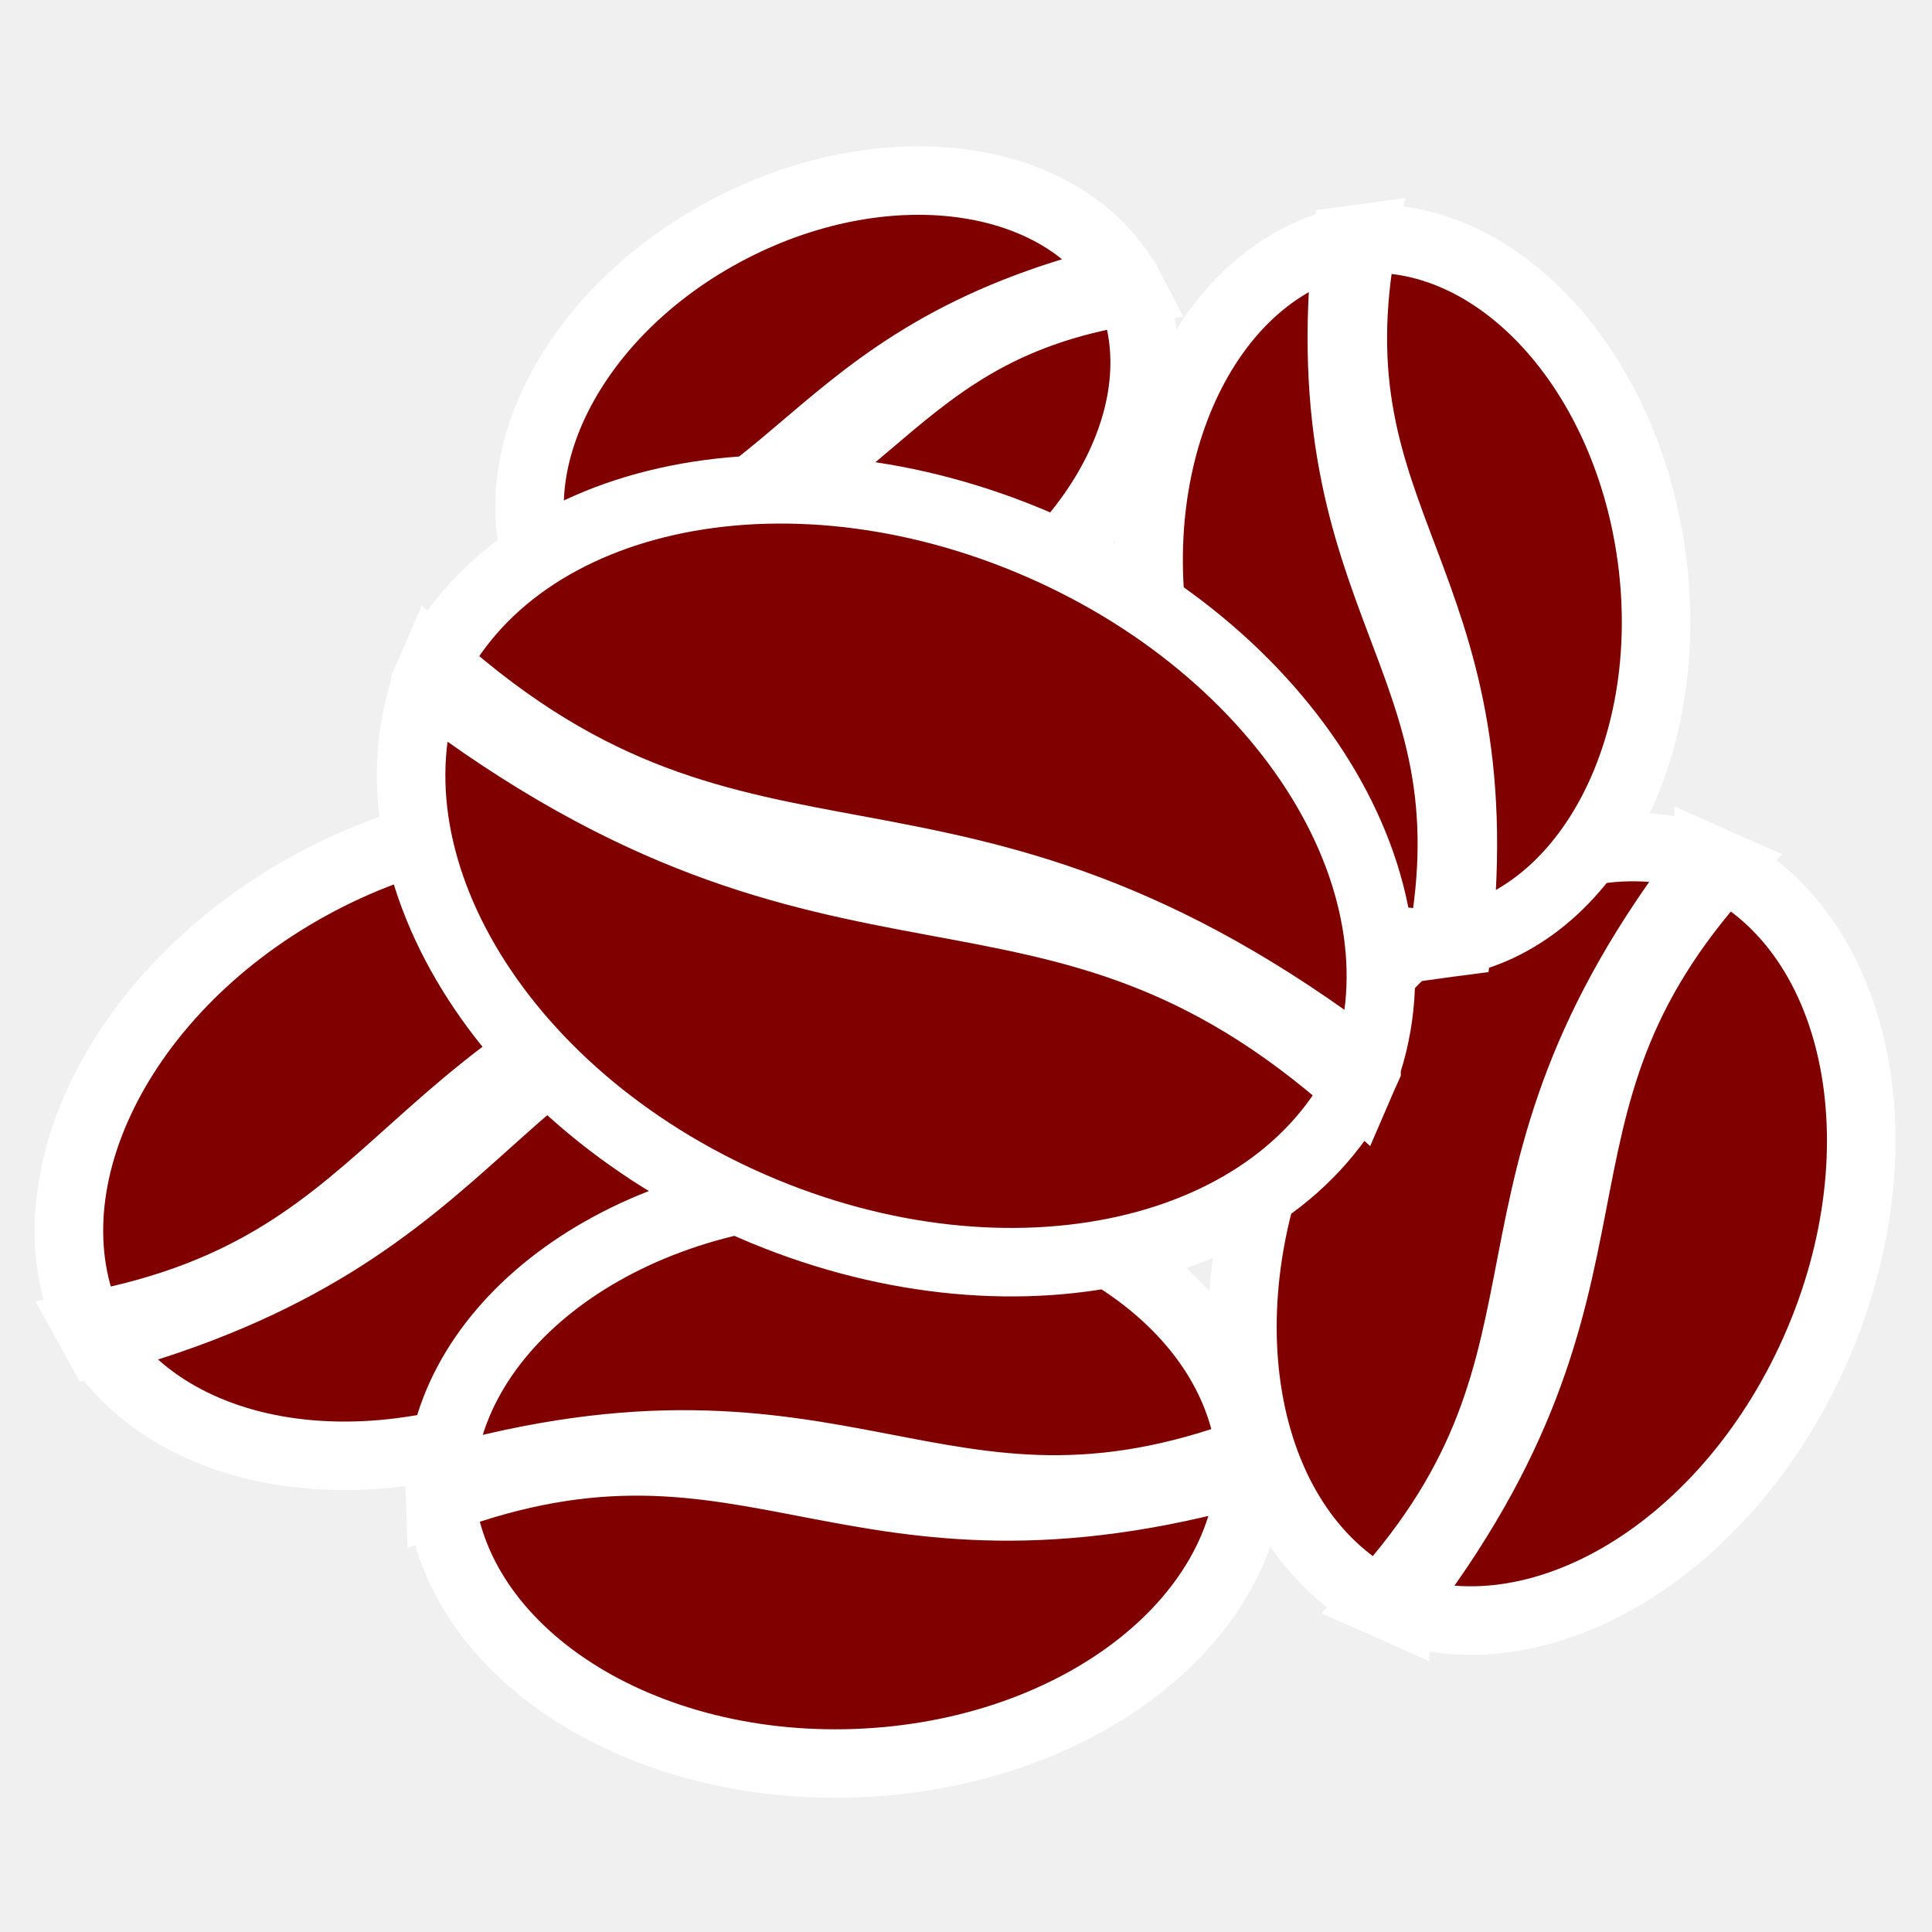
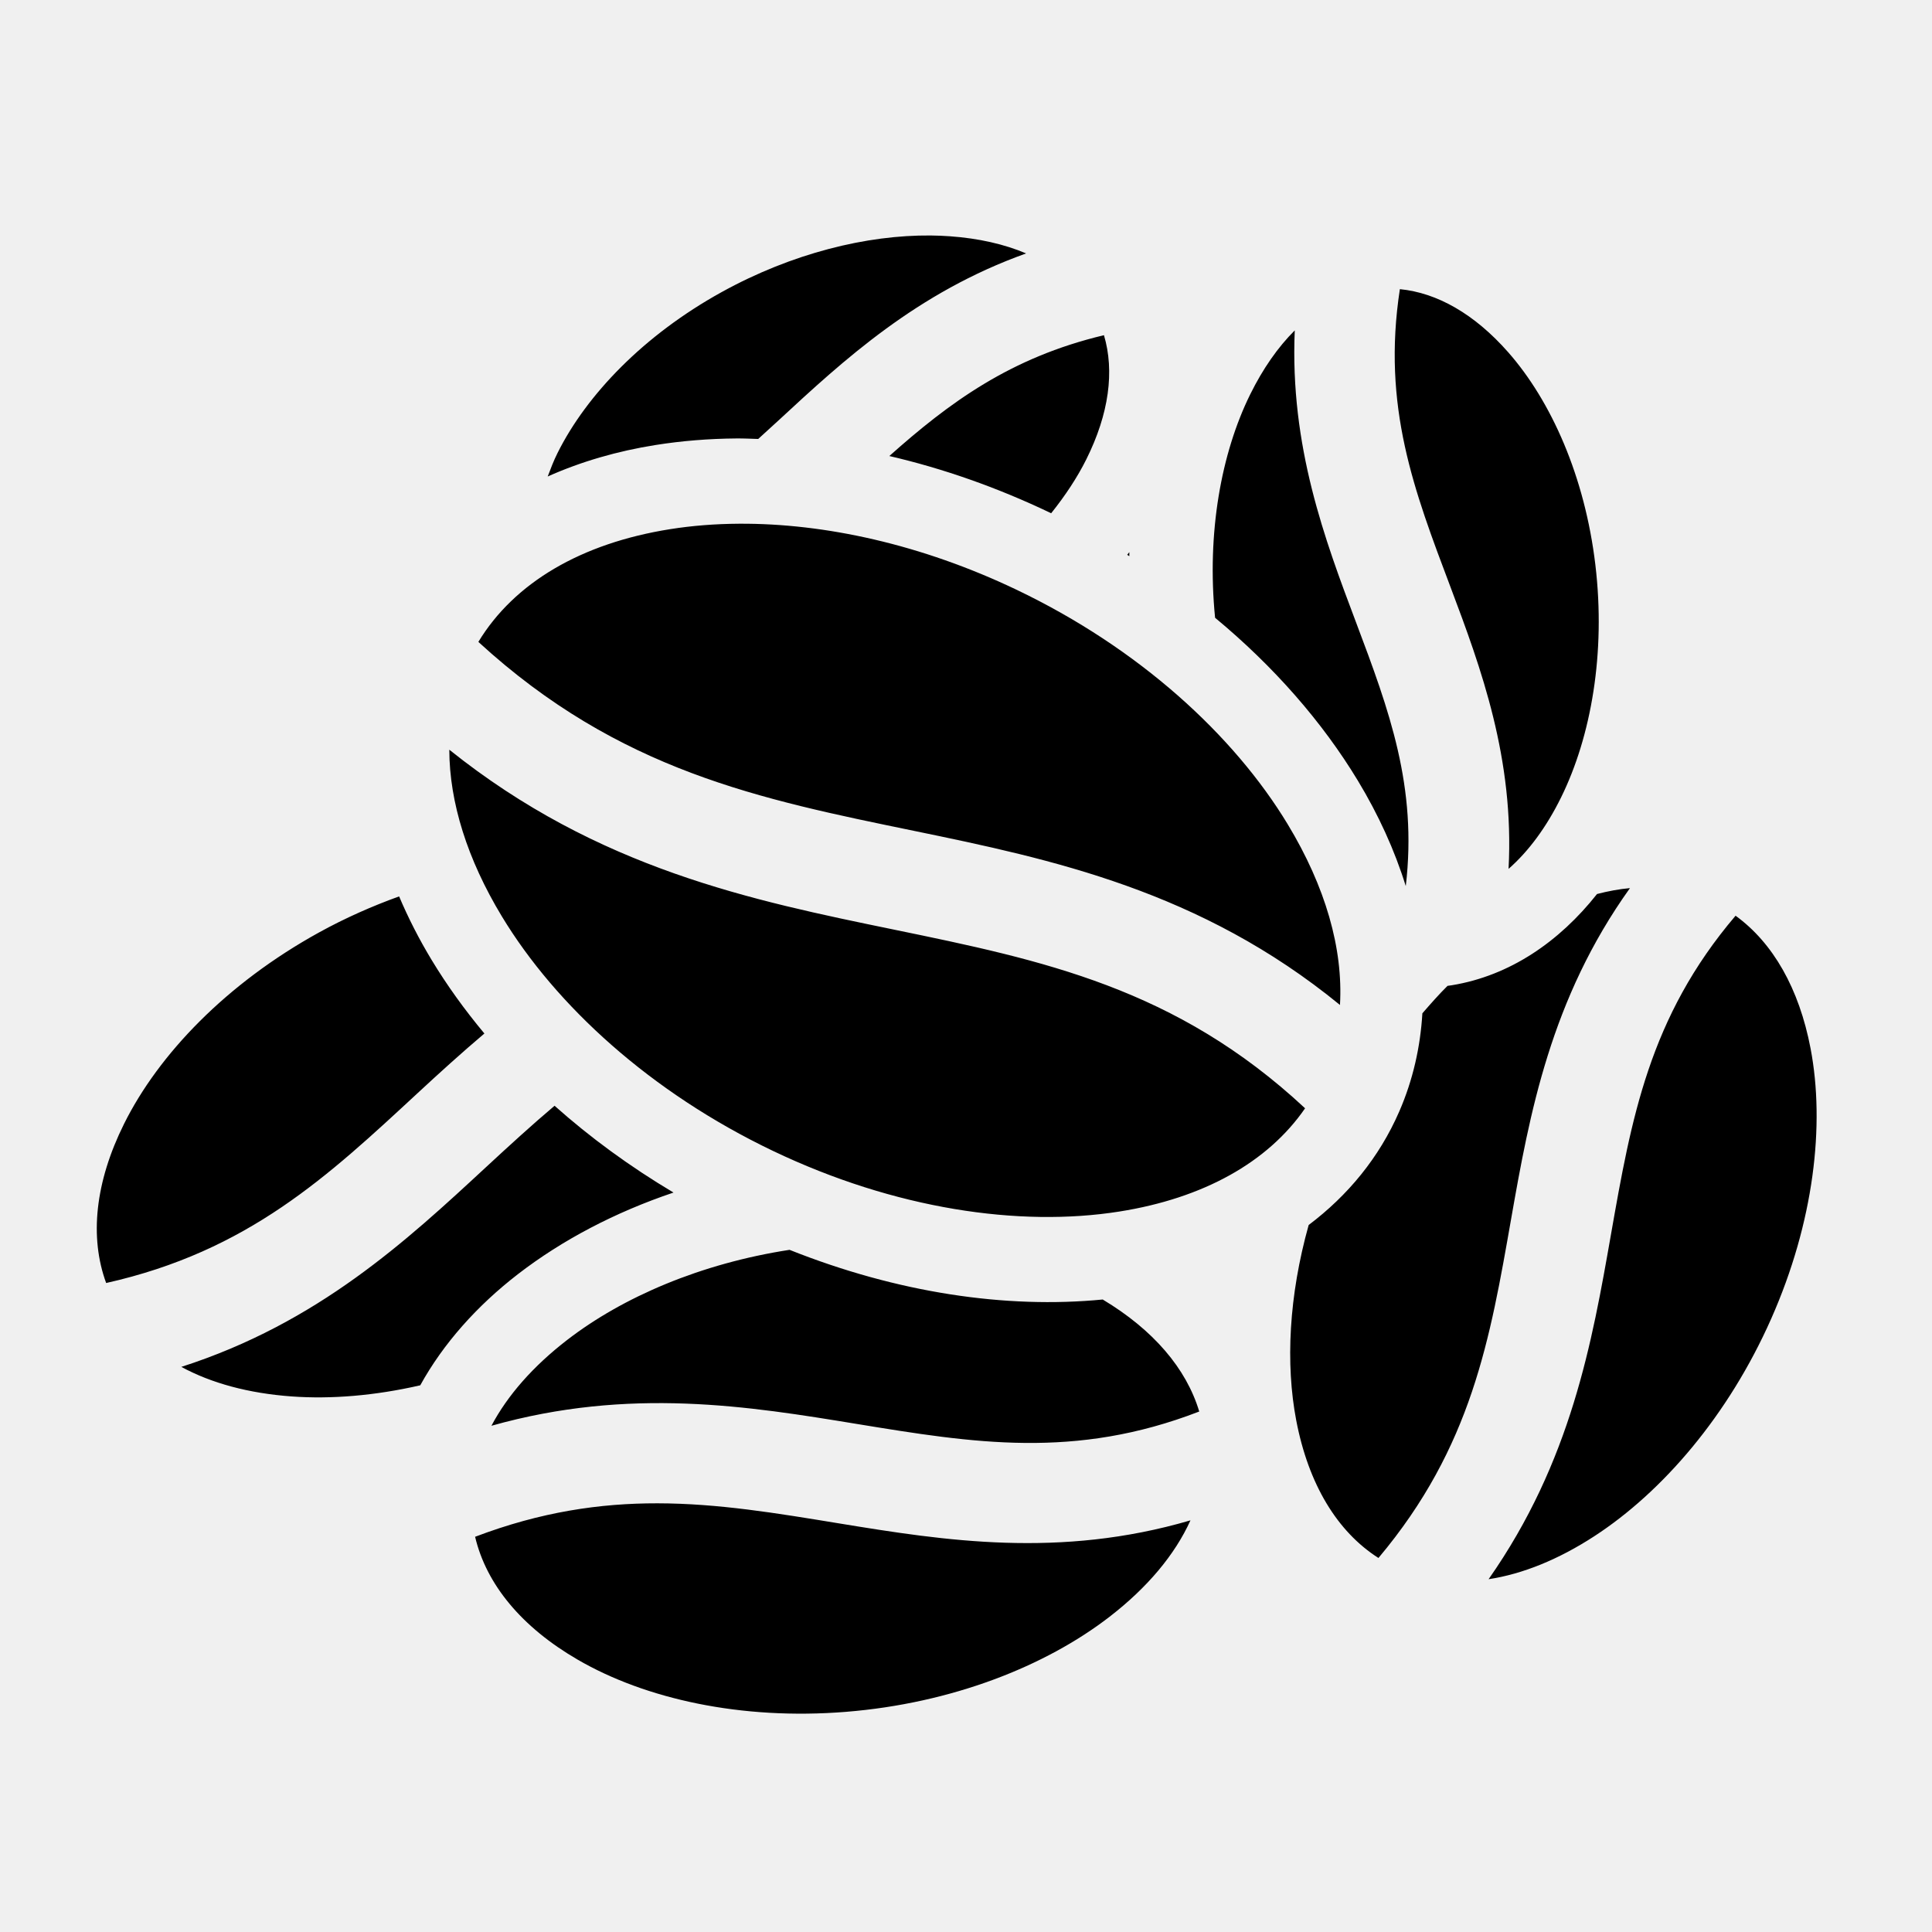
<svg xmlns="http://www.w3.org/2000/svg" width="46mm" height="46mm" viewBox="0 0 46 46" version="1.1" id="svg5">
  <defs id="defs2" />
-   <g id="layer1">
-     <g id="g3577" transform="translate(-3.625772,-0.1567902)">
-       <path id="path2216" style="fill:#800000;stroke:#ffffff;stroke-width:1.631;stroke-miterlimit:4;stroke-dasharray:none" d="m 5.93,32.104 c -1.883,-3.418 0.382,-8.279 5.06,-10.856 4.678,-2.577 9.997,-1.895 11.88,1.523 -7.888,1.477 -7.228,6.724 -16.94,9.333 z m 16.736,-9.703 c 1.883,3.418 -0.382,8.279 -5.06,10.856 -4.678,2.577 -9.997,1.895 -11.88,-1.523 7.888,-1.477 7.228,-6.724 16.94,-9.333 z" />
-       <path id="path2216-4" style="fill:#800000;stroke:#ffffff;stroke-width:1.631;stroke-miterlimit:4;stroke-dasharray:none" d="m 44.308,20.61 c 3.567,1.585 4.7,6.826 2.531,11.707 -2.169,4.881 -6.818,7.552 -10.385,5.968 5.391,-5.945 1.694,-9.726 7.854,-17.674 z m -7.468,17.846 c -3.567,-1.585 -4.7,-6.826 -2.531,-11.707 2.169,-4.881 6.818,-7.552 10.385,-5.968 -5.391,5.945 -1.694,9.726 -7.854,17.674 z" />
-       <path id="path2216-9" style="fill:#800000;stroke:#ffffff;stroke-width:1.631;stroke-miterlimit:4;stroke-dasharray:none" d="m 35.705,5.88 c 3.38,-0.455 6.624,2.925 7.247,7.55 0.623,4.625 -1.612,8.743 -4.992,9.198 1.287,-6.893 -3.196,-8.012 -2.255,-16.748 z m 2.62,16.699 c -3.38,0.455 -6.624,-2.925 -7.247,-7.55 -0.623,-4.625 1.612,-8.743 4.992,-9.198 -1.287,6.893 3.196,8.012 2.255,16.748 z" />
-       <path id="path2216-8" style="fill:#800000;stroke:#ffffff;stroke-width:1.631;stroke-miterlimit:4;stroke-dasharray:none" d="m 30.399,6.769 c 1.446,2.793 -0.481,6.661 -4.303,8.639 -3.822,1.978 -8.093,1.317 -9.538,-1.476 6.385,-1.025 5.963,-5.265 13.842,-7.163 z M 16.714,14.235 c -1.446,-2.793 0.481,-6.661 4.304,-8.639 3.822,-1.978 8.093,-1.317 9.538,1.476 -6.385,1.025 -5.963,5.265 -13.842,7.163 z" />
-       <path id="path2216-8-5" style="fill:#800000;stroke:#ffffff;stroke-width:1.631;stroke-miterlimit:4;stroke-dasharray:none" d="m 33.43,35.139 c -0.144,-3.9 -4.588,-6.902 -9.925,-6.704 -5.337,0.198 -9.547,3.52 -9.402,7.42 7.523,-2.793 9.658,2.045 19.328,-0.716 z m -19.343,0.294 c 0.144,3.9 4.588,6.902 9.925,6.704 5.337,-0.198 9.547,-3.52 9.402,-7.42 -7.523,2.793 -9.658,-2.045 -19.328,0.716 z" />
-       <path id="path2216-5" style="fill:#800000;stroke:#ffffff;stroke-width:1.631;stroke-miterlimit:4;stroke-dasharray:none" d="m 13.755,16.416 c 1.951,-4.479 8.502,-5.946 14.631,-3.276 6.13,2.67 9.517,8.465 7.566,12.945 -7.491,-6.693 -12.19,-2.03 -22.197,-9.668 z m 22.408,9.184 c -1.951,4.479 -8.502,5.946 -14.631,3.276 -6.13,-2.67 -9.517,-8.465 -7.566,-12.945 7.491,6.693 12.19,2.03 22.197,9.668 z" />
-     </g>
-   </g>
+   <path id="path299522" style="fill:#000000;stroke:none;stroke-width:1px;stroke-linecap:butt;stroke-linejoin:miter;stroke-opacity:1" d="M 83.74 21.191 C 78.016 21.142 71.298 22.775 64.941 26.285 C 57.927 30.159 52.785 35.528 50.174 40.76 C 49.815 41.478 49.551 42.179 49.287 42.879 C 52.285 41.539 55.561 40.589 59.008 40.043 C 61.353 39.671 63.788 39.474 66.287 39.455 C 66.928 39.45 67.582 39.483 68.23 39.502 C 68.841 38.944 69.446 38.401 70.068 37.824 C 75.915 32.413 82.499 26.323 92.34 22.805 C 90.384 21.976 88.084 21.448 85.482 21.262 C 84.913 21.221 84.332 21.197 83.74 21.191 z M 125.973 26.021 C 124.345 36.601 127.267 44.173 130.527 52.824 C 133.285 60.141 136.278 68.268 135.754 78.189 C 137.546 76.615 139.15 74.458 140.482 71.754 C 143.174 66.292 144.512 58.791 143.566 50.834 C 142.621 42.877 139.585 36.091 135.723 31.701 C 132.691 28.256 129.329 26.348 125.973 26.021 z M 116.514 29.732 C 115.008 31.231 113.652 33.161 112.498 35.502 C 109.9 40.773 108.585 47.946 109.344 55.592 C 114.643 59.986 119.001 64.973 122.191 70.248 C 124.045 73.314 125.503 76.508 126.504 79.738 C 127.555 70.797 125.022 63.949 122.037 56.029 C 119.228 48.574 116.064 40.176 116.514 29.732 z M 99.344 30.164 C 90.908 32.172 85.417 36.24 80.029 41.037 C 84.825 42.148 89.699 43.847 94.518 46.15 C 94.543 46.162 94.567 46.175 94.592 46.188 C 95.87 44.592 96.944 42.963 97.752 41.344 C 99.802 37.236 100.306 33.398 99.344 30.164 z M 66.51 47.129 C 64.355 47.141 62.282 47.305 60.314 47.617 C 52.331 48.882 46.291 52.415 43.047 57.764 C 55.721 69.389 68.442 71.925 82.264 74.771 C 94.685 77.329 108.036 80.168 120.582 90.436 C 120.878 85.362 119.274 79.788 115.885 74.184 C 111.015 66.131 102.476 58.328 91.502 53.082 C 82.929 48.983 74.204 47.084 66.51 47.129 z M 101.627 49.689 C 101.568 49.77 101.496 49.846 101.436 49.926 C 101.5 49.966 101.562 50.009 101.627 50.049 C 101.631 49.93 101.623 49.808 101.627 49.689 z M 40.432 67.465 C 40.445 72.196 42.048 77.316 45.158 82.459 C 50.028 90.511 58.569 98.314 69.543 103.561 C 80.517 108.807 91.738 110.451 100.73 109.025 C 108.277 107.829 114.088 104.602 117.443 99.734 C 105.822 88.9 93.841 86.413 80.434 83.652 C 67.748 81.04 53.828 78.2 40.432 67.465 z M 146.678 79.92 C 145.709 80.007 144.718 80.191 143.715 80.451 C 140.323 84.742 135.867 87.807 130.652 88.66 C 130.521 88.682 130.391 88.698 130.26 88.717 C 129.485 89.485 128.739 90.332 127.998 91.186 C 127.817 94.219 127.149 97.191 125.918 100.02 C 124.108 104.18 121.285 107.584 117.766 110.236 C 115.983 116.601 115.674 122.728 116.646 127.816 C 117.745 133.562 120.327 137.829 124.045 140.201 C 132.457 130.2 134.089 120.484 135.99 109.66 C 137.649 100.217 139.537 89.896 146.678 79.92 z M 35.916 80.666 C 33.503 81.538 31.085 82.6 28.709 83.91 C 20.382 88.502 14.274 94.871 11.16 101.141 C 8.562 106.371 8.037 111.325 9.553 115.457 C 22.34 112.588 29.516 105.838 37.588 98.363 C 39.505 96.588 41.496 94.779 43.59 93.004 C 41.807 90.868 40.216 88.656 38.846 86.391 C 37.716 84.523 36.739 82.608 35.916 80.666 z M 156.182 82.404 C 148.398 91.547 146.8 100.667 144.961 111.135 C 143.269 120.769 141.389 131.507 133.957 142.111 C 137.013 141.646 140.242 140.344 143.496 138.225 C 149.622 134.234 155.535 127.371 159.385 118.678 C 163.235 109.984 164.244 101.219 162.93 94.344 C 161.897 88.943 159.549 84.847 156.182 82.404 z M 49.904 99.506 C 47.85 101.244 45.833 103.089 43.752 105.016 C 36.586 111.651 28.607 119.054 16.316 123.004 C 19.024 124.472 22.37 125.381 26.23 125.662 C 29.799 125.922 33.745 125.596 37.818 124.662 C 39.889 120.905 42.928 117.501 46.611 114.658 C 50.585 111.592 55.337 109.095 60.609 107.316 C 56.692 104.986 53.104 102.358 49.904 99.506 z M 71.049 112.471 C 63.084 113.698 56.063 116.704 51.037 120.582 C 47.963 122.954 45.671 125.571 44.223 128.303 C 56.685 124.787 67.441 126.556 77.094 128.137 C 87.582 129.855 96.719 131.353 107.918 127.021 C 106.754 123.142 103.778 119.666 99.232 116.941 C 90.511 117.789 80.756 116.339 71.049 112.471 z M 59.16 135.281 C 54.003 135.274 48.673 136.044 42.754 138.293 C 43.767 142.585 46.945 146.431 52.006 149.363 C 58.062 152.872 66.668 154.811 76.145 154.045 C 85.621 153.279 94.051 149.963 99.84 145.496 C 103.274 142.846 105.734 139.891 107.129 136.814 C 95.355 140.265 84.99 138.642 75.527 137.092 C 69.937 136.176 64.646 135.289 59.16 135.281 z " transform="scale(0.2645833)" />
</svg>
